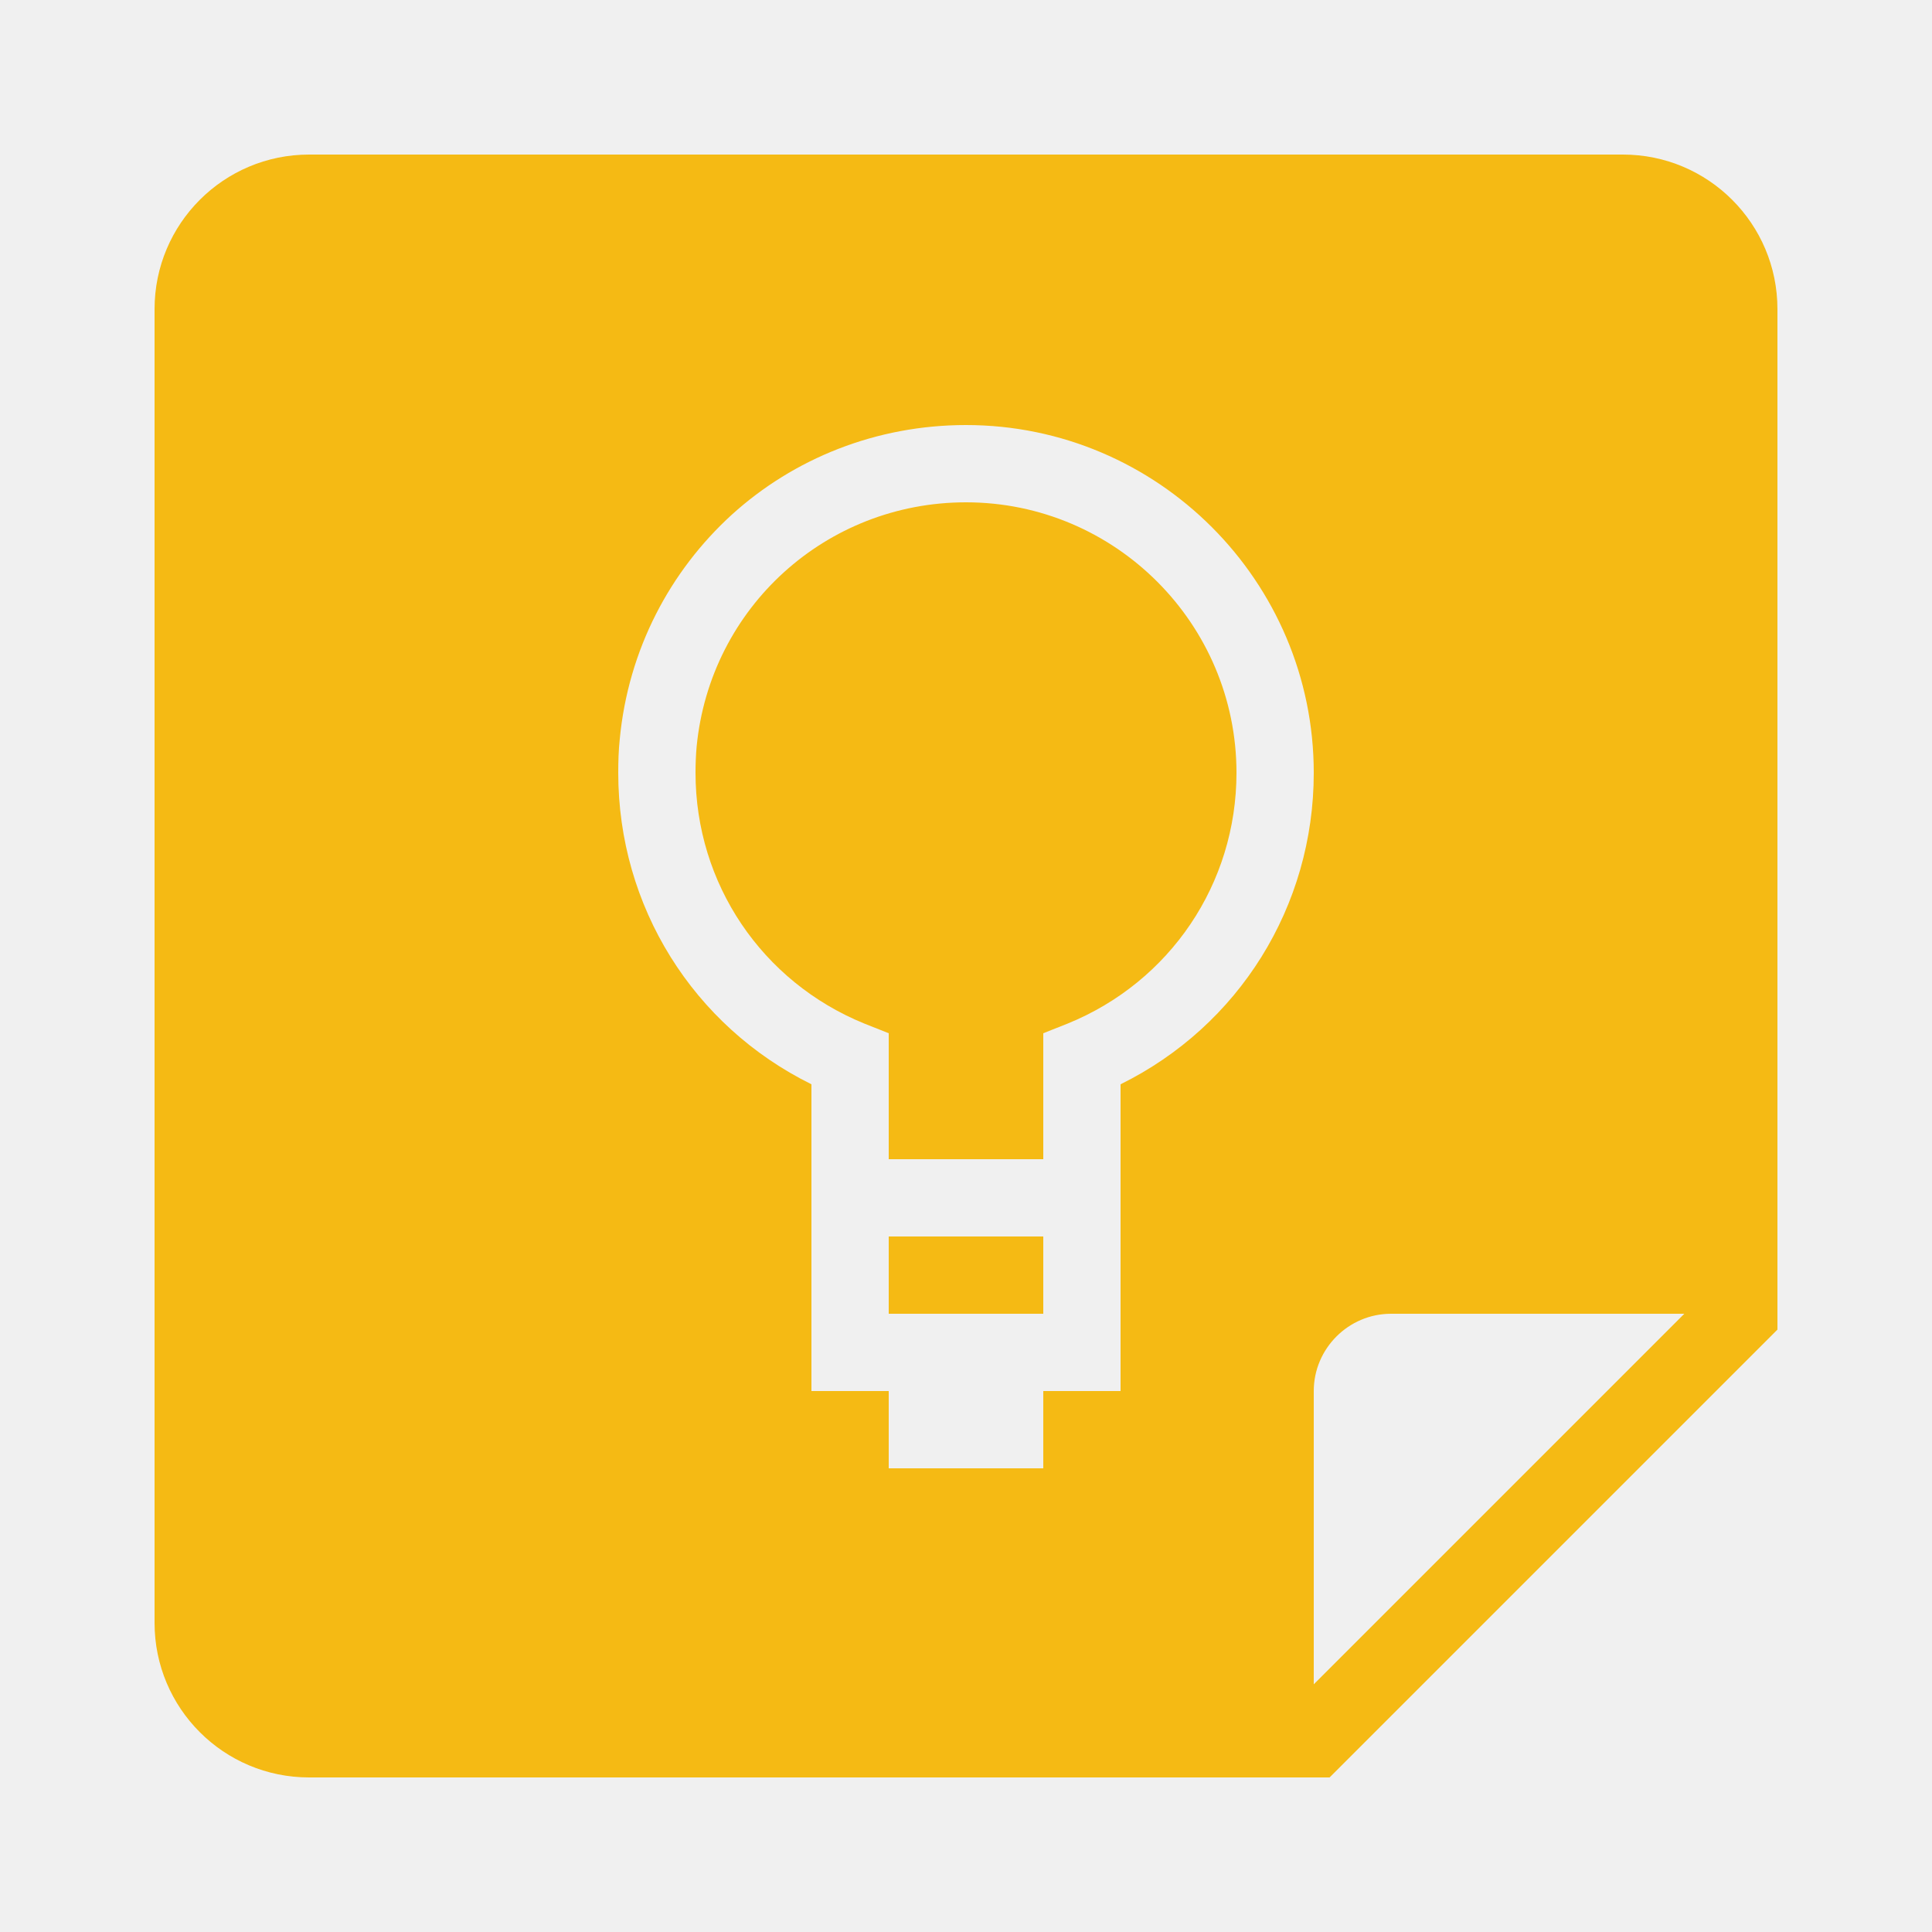
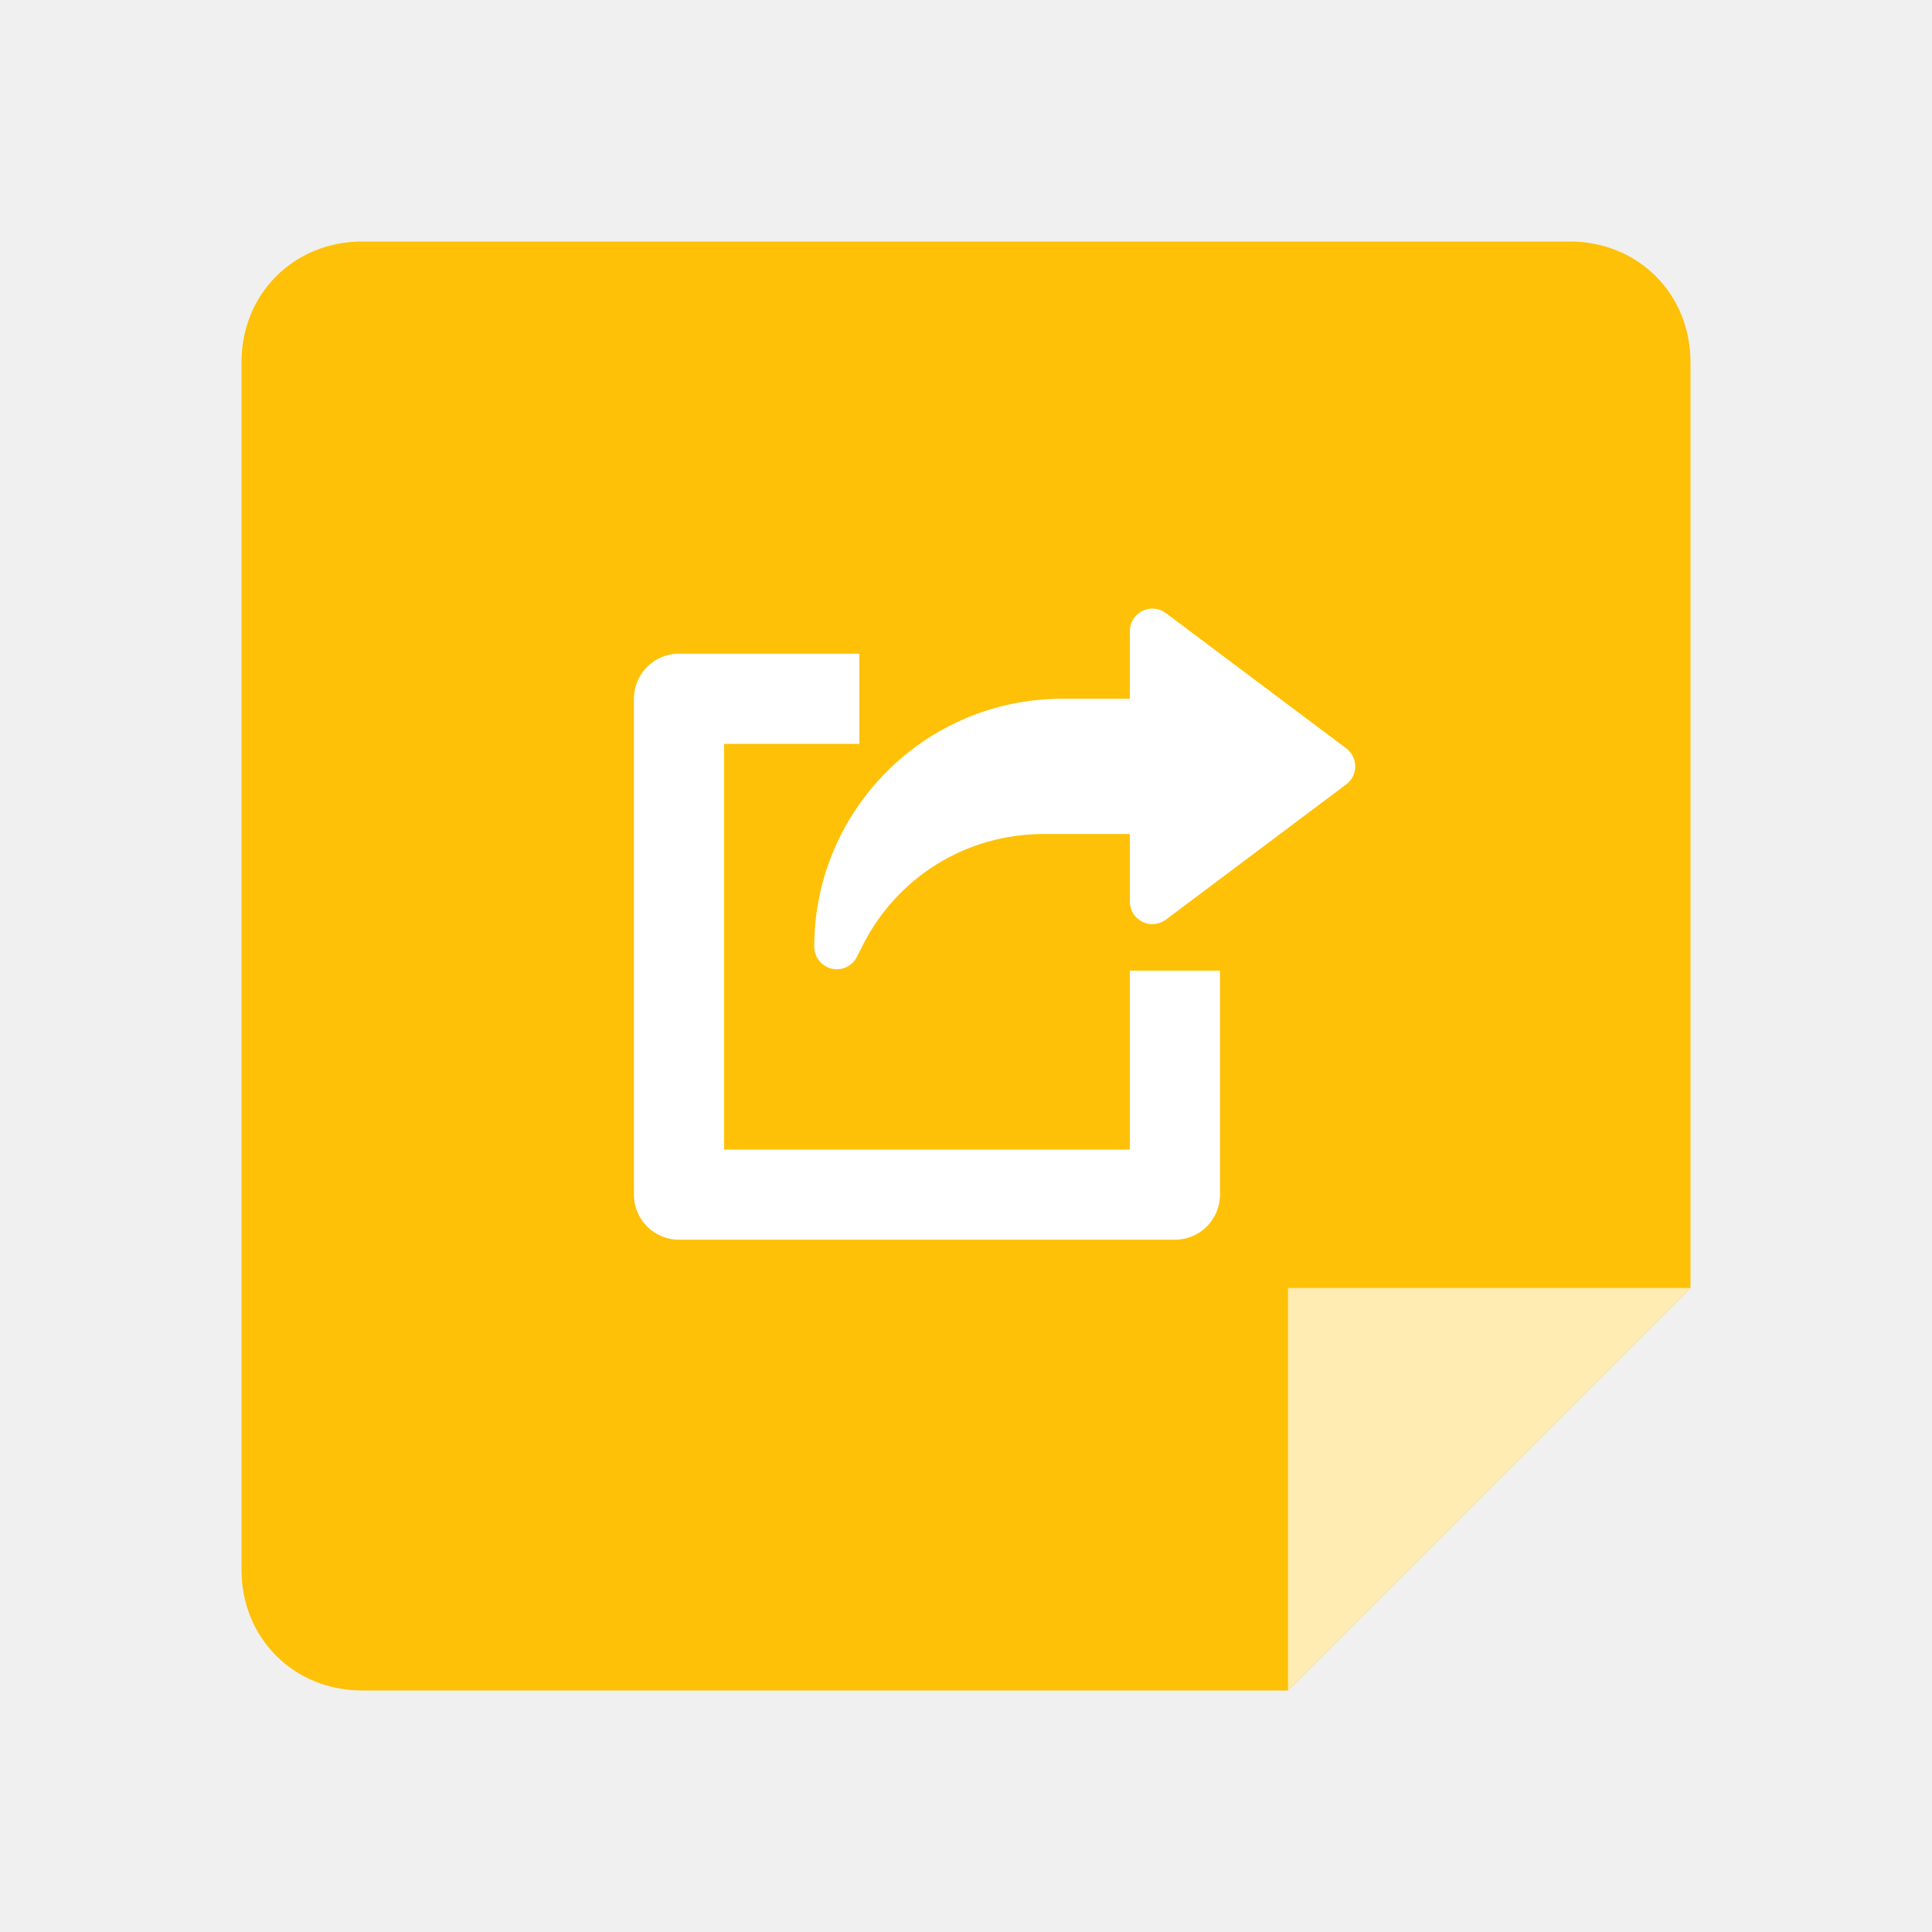
- <svg xmlns="http://www.w3.org/2000/svg" viewBox="0 0 50 50">
-   <path fill="#f5ba14" d="M 8 4 C 5.79 4 4 5.79 4 8 L 4 42 C 4 44.21 5.79 46 8 46 L 34.41 46 L 46 34.41 L 46 8 C 46 5.79 44.21 4 42 4 L 8 4 z M 25 11 C 29.96 11 34 15.04 34 20 C 34 23.46 32.06 26.551 29 28.061 L 29 36 L 27 36 L 27 38 L 23 38 L 23 36 L 21 36 L 21 28.061 C 17.94 26.551 16 23.46 16 20 C 16 19.71 16.009 19.411 16.039 19.131 C 16.259 16.811 17.339 14.78 18.939 13.32 C 20.539 11.87 22.67 11 25 11 z M 25 13 C 21.38 13 18.379 15.72 18.029 19.32 C 18.009 19.54 18 19.77 18 20 C 18 22.87 19.719 25.41 22.369 26.49 L 23 26.74 L 23 30 L 27 30 L 27 26.74 L 27.631 26.49 C 30.281 25.41 32 22.87 32 20 C 32 16.14 28.86 13 25 13 z M 23 32 L 23 34 L 27 34 L 27 32 L 23 32 z M 36 34 L 43.59 34 L 34 43.59 L 34 36 C 34 34.9 34.9 34 36 34 z" />
+ <svg xmlns="http://www.w3.org/2000/svg" viewBox="0 0 48 48">
+   <path fill="#ffc107" d="M9,42h23l10-10V9c0-1.7-1.3-3-3-3H9C7.3,6,6,7.3,6,9v30C6,40.7,7.3,42,9,42z" />
+   <path fill="#ffecb3" d="M32,42V32h10L32,42z" />
+   <g fill="white" transform="scale(0.035) translate(450 400)">
+     <path d="M352,288.994v127.008H64v-288h96v-64H32c-17.664,0-32,14.336-32,32v352c0,17.696,14.336,32,32,32h352 c17.696,0,32-14.304,32-32V288.994H352z" />
+     <path d="M505.6,131.202l-128-96c-4.8-3.648-11.328-4.224-16.736-1.504c-5.44,2.72-8.864,8.256-8.864,14.304v48h-48 c-97.056,0-176,78.944-176,176c0,7.424,5.12,13.888,12.32,15.584c1.216,0.288,2.464,0.416,3.68,0.416 c5.952,0,11.552-3.328,14.304-8.832l3.776-7.52c24.544-49.12,73.888-79.648,128.8-79.648H352v48 c0,6.048,3.424,11.584,8.832,14.304c5.408,2.72,11.936,2.144,16.768-1.504l128-96c4.032-3.008,6.4-7.776,6.4-12.8 S509.632,134.21,505.6,131.202z" />
+   </g>
</svg>
